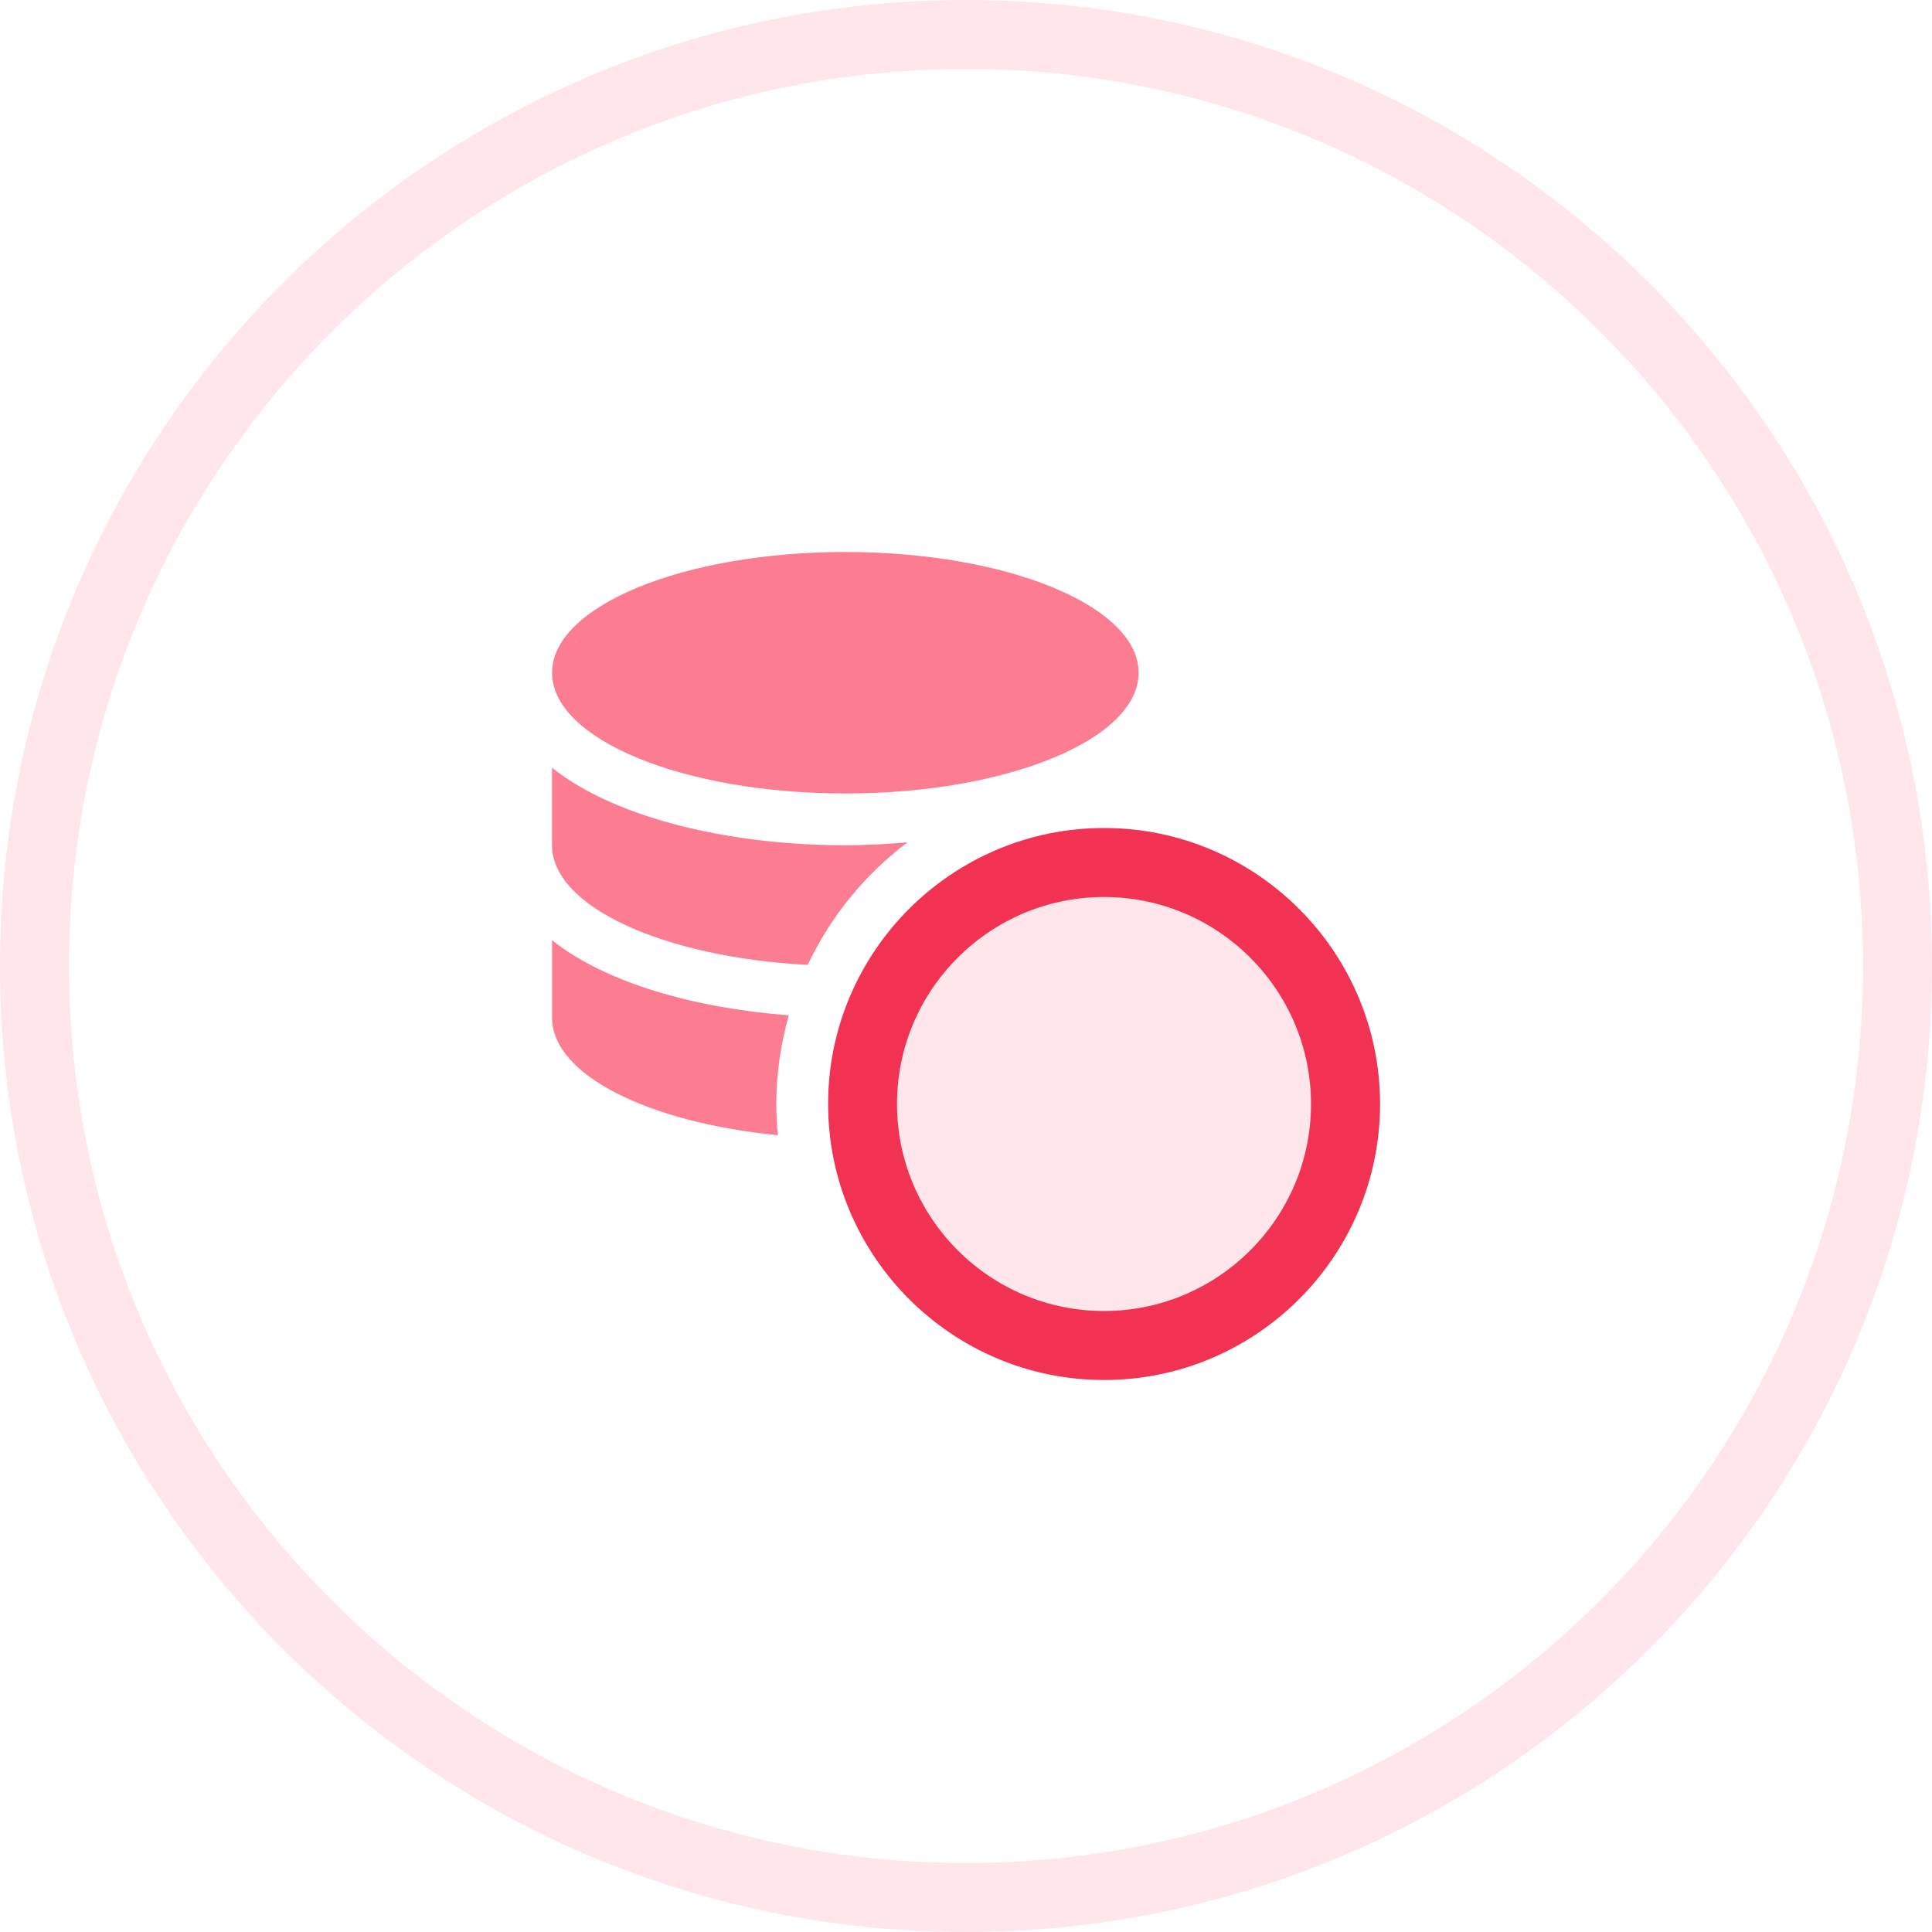
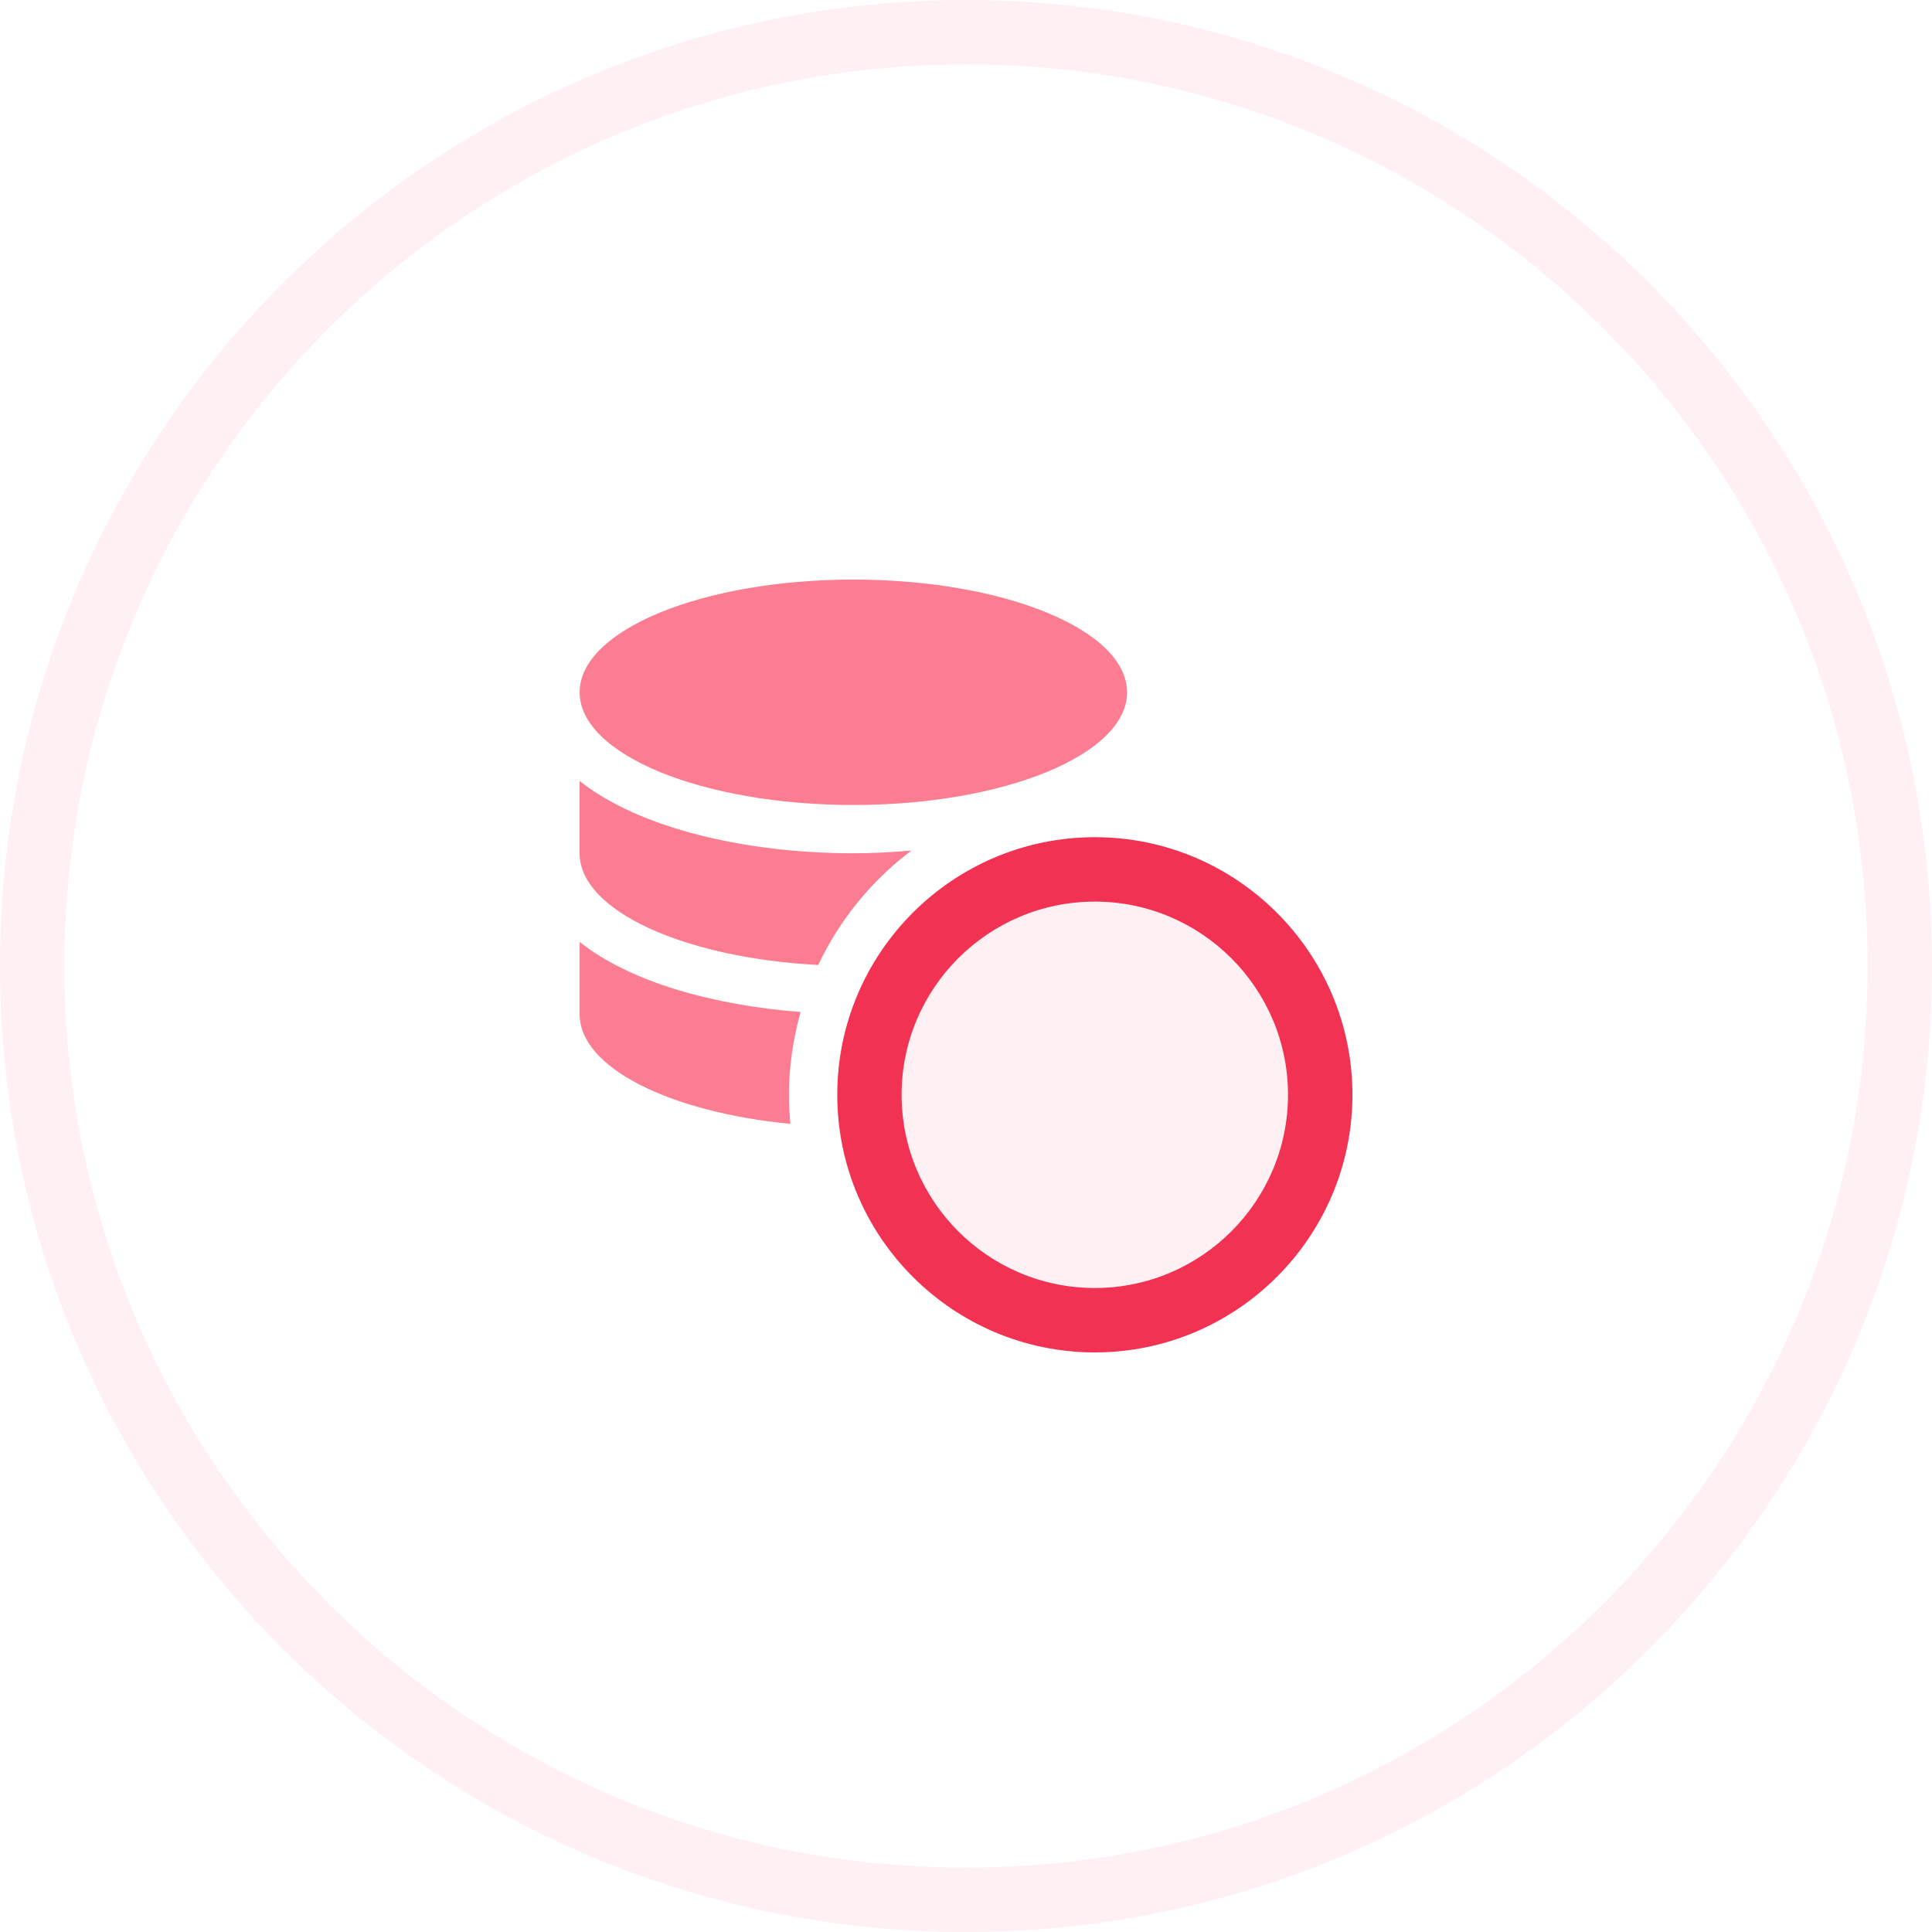
- <svg xmlns="http://www.w3.org/2000/svg" width="56" height="56" viewBox="0 0 56 56" fill="none">
-   <circle cx="28" cy="28" r="27" stroke="#FFE6EA" stroke-width="2" />
-   <path d="M32.002 24C27.591 24 24.003 27.589 24.003 31.999C24.003 36.409 27.591 40 32.002 40C36.414 40 40.002 36.41 40.002 32.001C40.002 27.59 36.412 24 32.002 24Z" fill="#F23252" />
-   <path d="M32 26C28.691 26 26 28.692 26 31.999C26 35.307 28.691 38 32 38C35.309 38 38 35.308 38 32.001C38 28.693 35.308 26 32 26Z" fill="#FFE6EA" />
-   <path d="M24.502 22.999C29.197 22.999 33.003 21.432 33.003 19.5C33.003 17.567 29.197 16 24.502 16C19.807 16 16.002 17.567 16.002 19.5C16.002 21.432 19.807 22.999 24.502 22.999Z" fill="#FC7C91" />
-   <path d="M23.412 27.968C24.076 26.56 25.074 25.343 26.305 24.415C25.708 24.466 25.105 24.5 24.501 24.5C21.19 24.5 17.86 23.734 16 22.253V24.5C16.002 26.281 19.234 27.748 23.412 27.968V27.968Z" fill="#FC7C91" />
-   <path d="M22.501 32.001C22.501 31.11 22.633 30.248 22.864 29.43C20.13 29.22 17.553 28.489 16.002 27.253V29.5C16.002 31.156 18.796 32.539 22.548 32.904C22.519 32.605 22.501 32.305 22.501 32.001V32.001Z" fill="#FC7C91" />
+ <svg xmlns="http://www.w3.org/2000/svg" width="60" height="60" viewBox="0 0 60 60" fill="none">
+   <path d="M34.002 26C29.59 26 26.002 29.589 26.002 33.999C26.002 38.409 29.59 42 34.002 42C38.413 42 42.001 38.41 42.001 34.001C42.001 29.59 38.412 26 34.002 26Z" fill="#F23252" />
+   <path d="M34 28C30.691 28 28 30.692 28 33.999C28 37.307 30.691 40 34 40C37.309 40 40 37.308 40 34.001C40 30.693 37.308 28 34 28Z" fill="#FFF0F3" />
+   <path d="M26.502 24.999C31.197 24.999 35.002 23.432 35.002 21.5C35.002 19.567 31.197 18 26.502 18C21.807 18 18.002 19.567 18.002 21.5C18.002 23.432 21.807 24.999 26.502 24.999Z" fill="#FC7C91" />
+   <path d="M25.412 29.968C26.076 28.56 27.073 27.343 28.305 26.415C27.708 26.466 27.105 26.5 26.5 26.5C23.19 26.5 19.86 25.734 18 24.253V26.5C18.002 28.281 21.234 29.748 25.412 29.968Z" fill="#FC7C91" />
+   <path d="M24.501 34C24.501 33.109 24.633 32.248 24.864 31.429C22.13 31.219 19.552 30.489 18.002 29.253V31.5C18.002 33.156 20.796 34.539 24.547 34.903C24.519 34.605 24.501 34.305 24.501 34Z" fill="#FC7C91" />
+   <rect x="1" y="1" width="58" height="58" rx="29" stroke="#FFF0F3" stroke-width="2" />
</svg>
